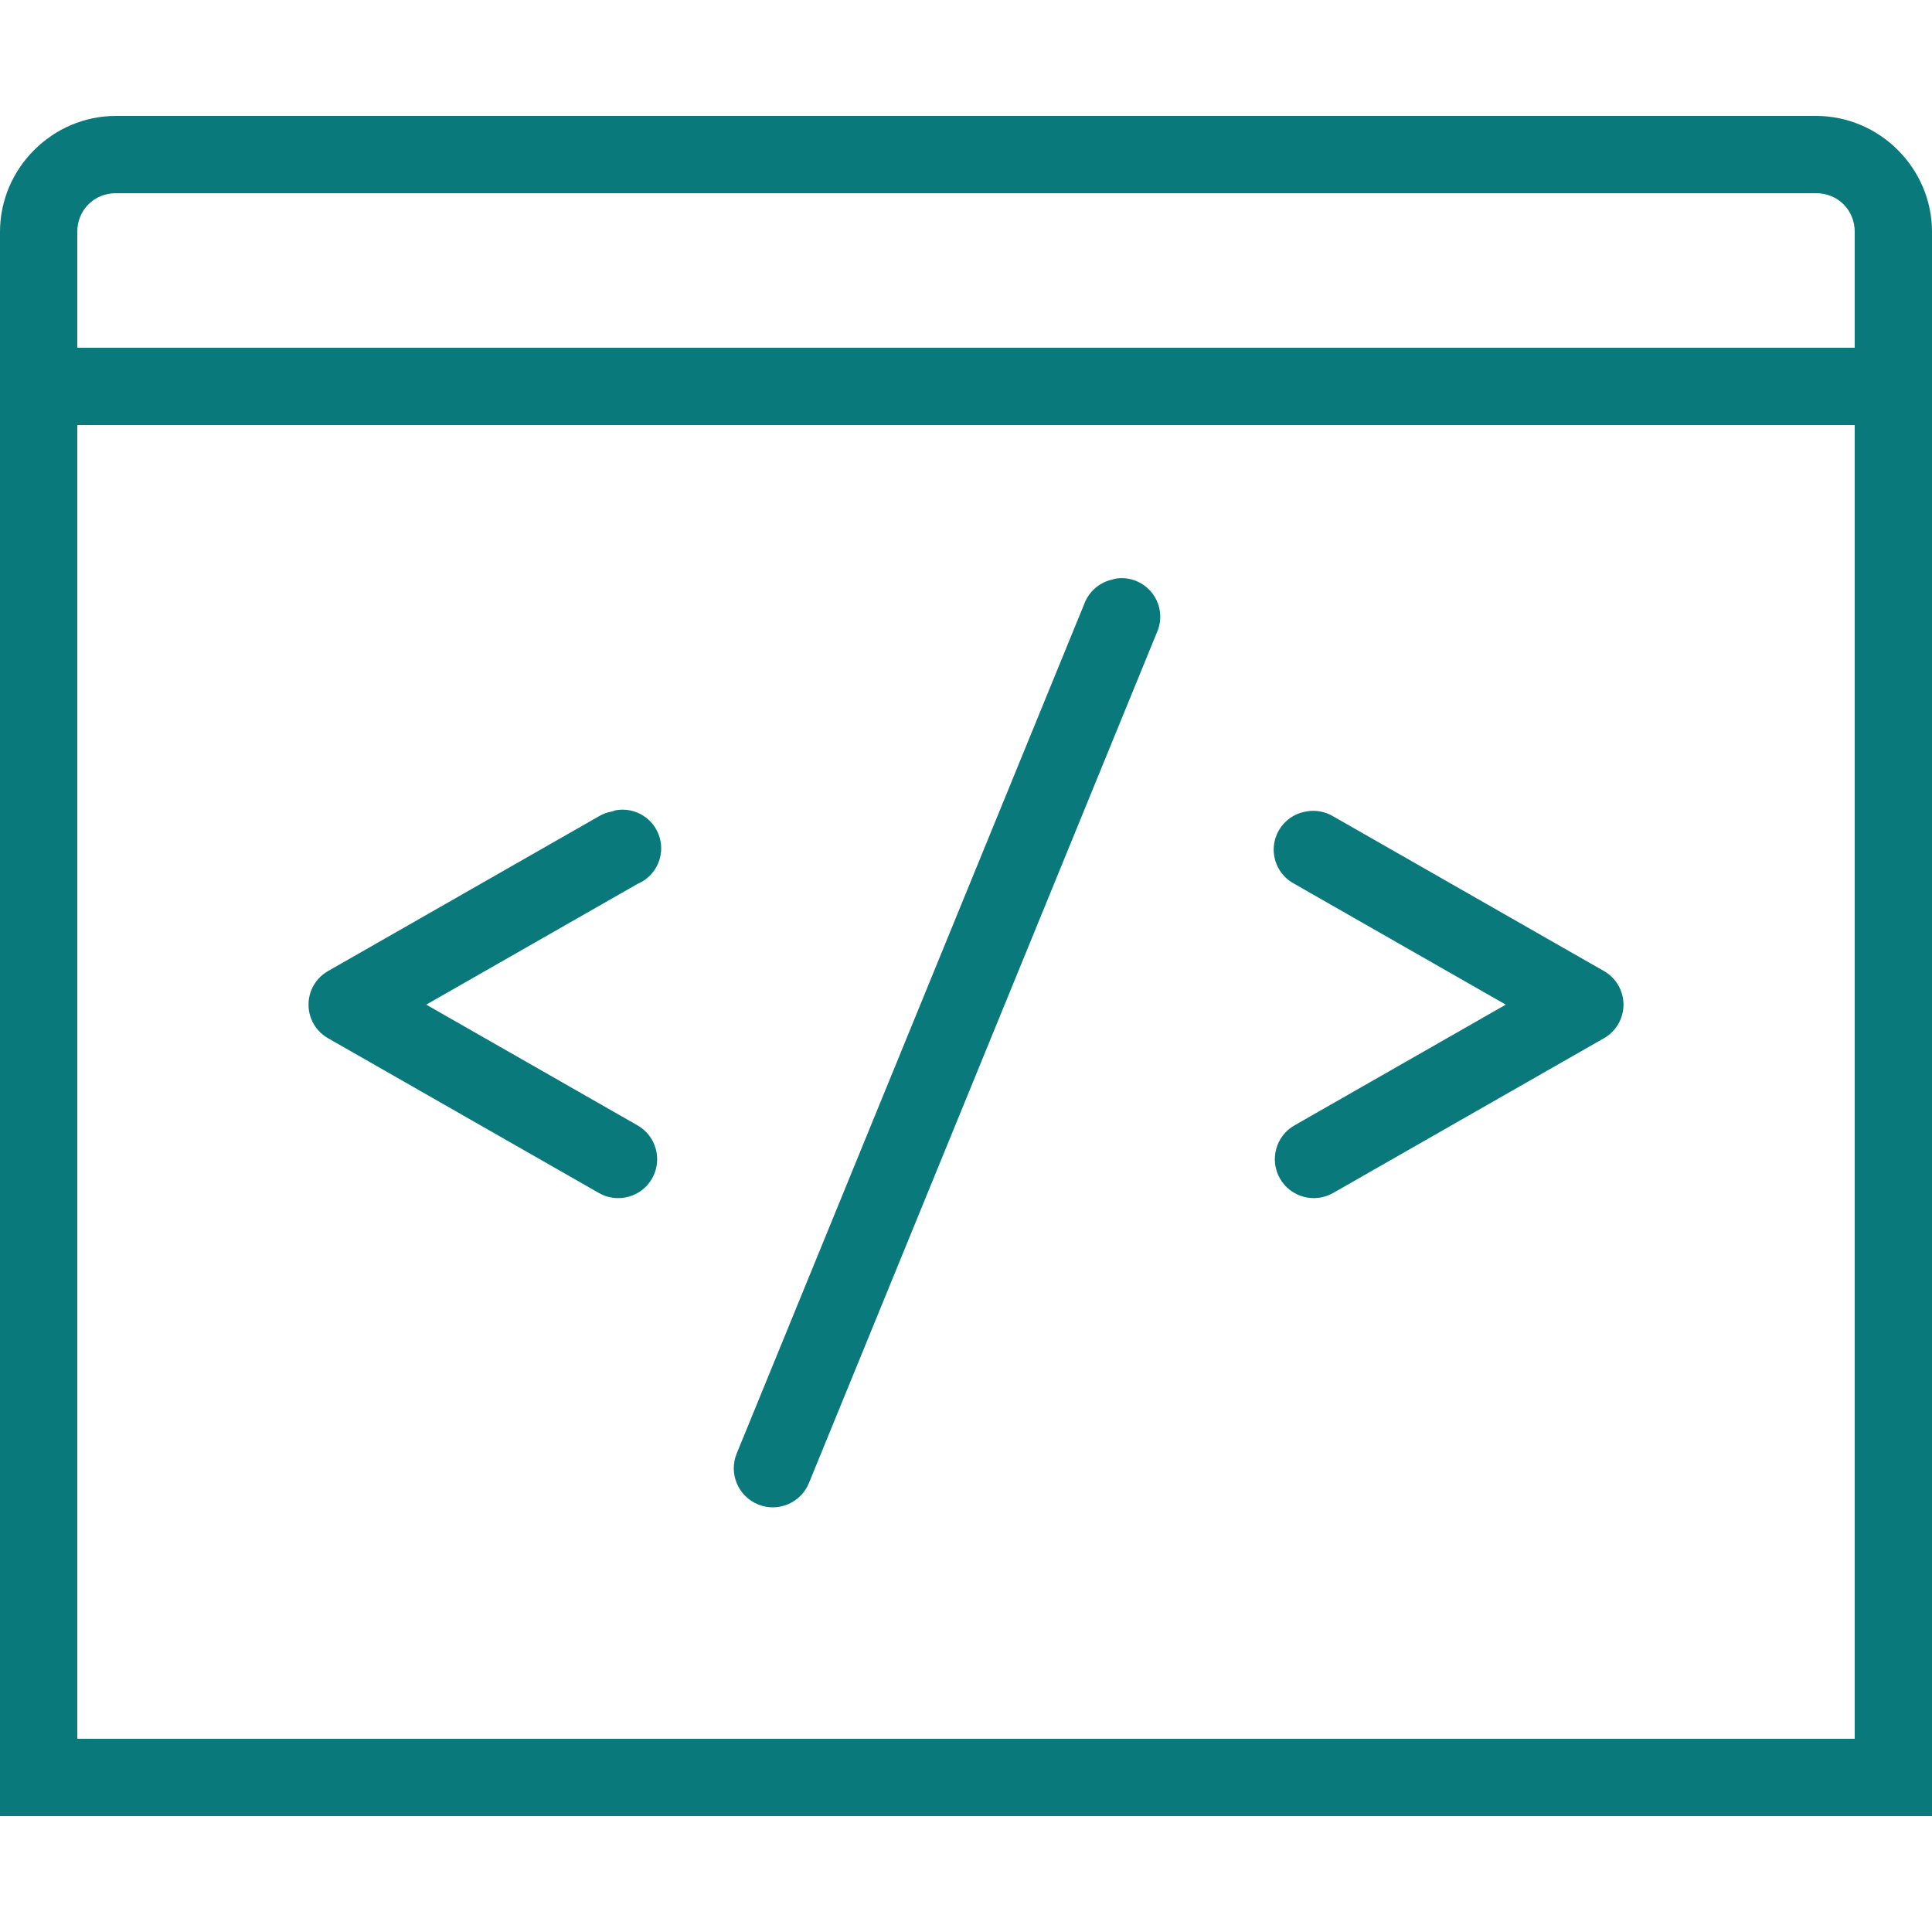
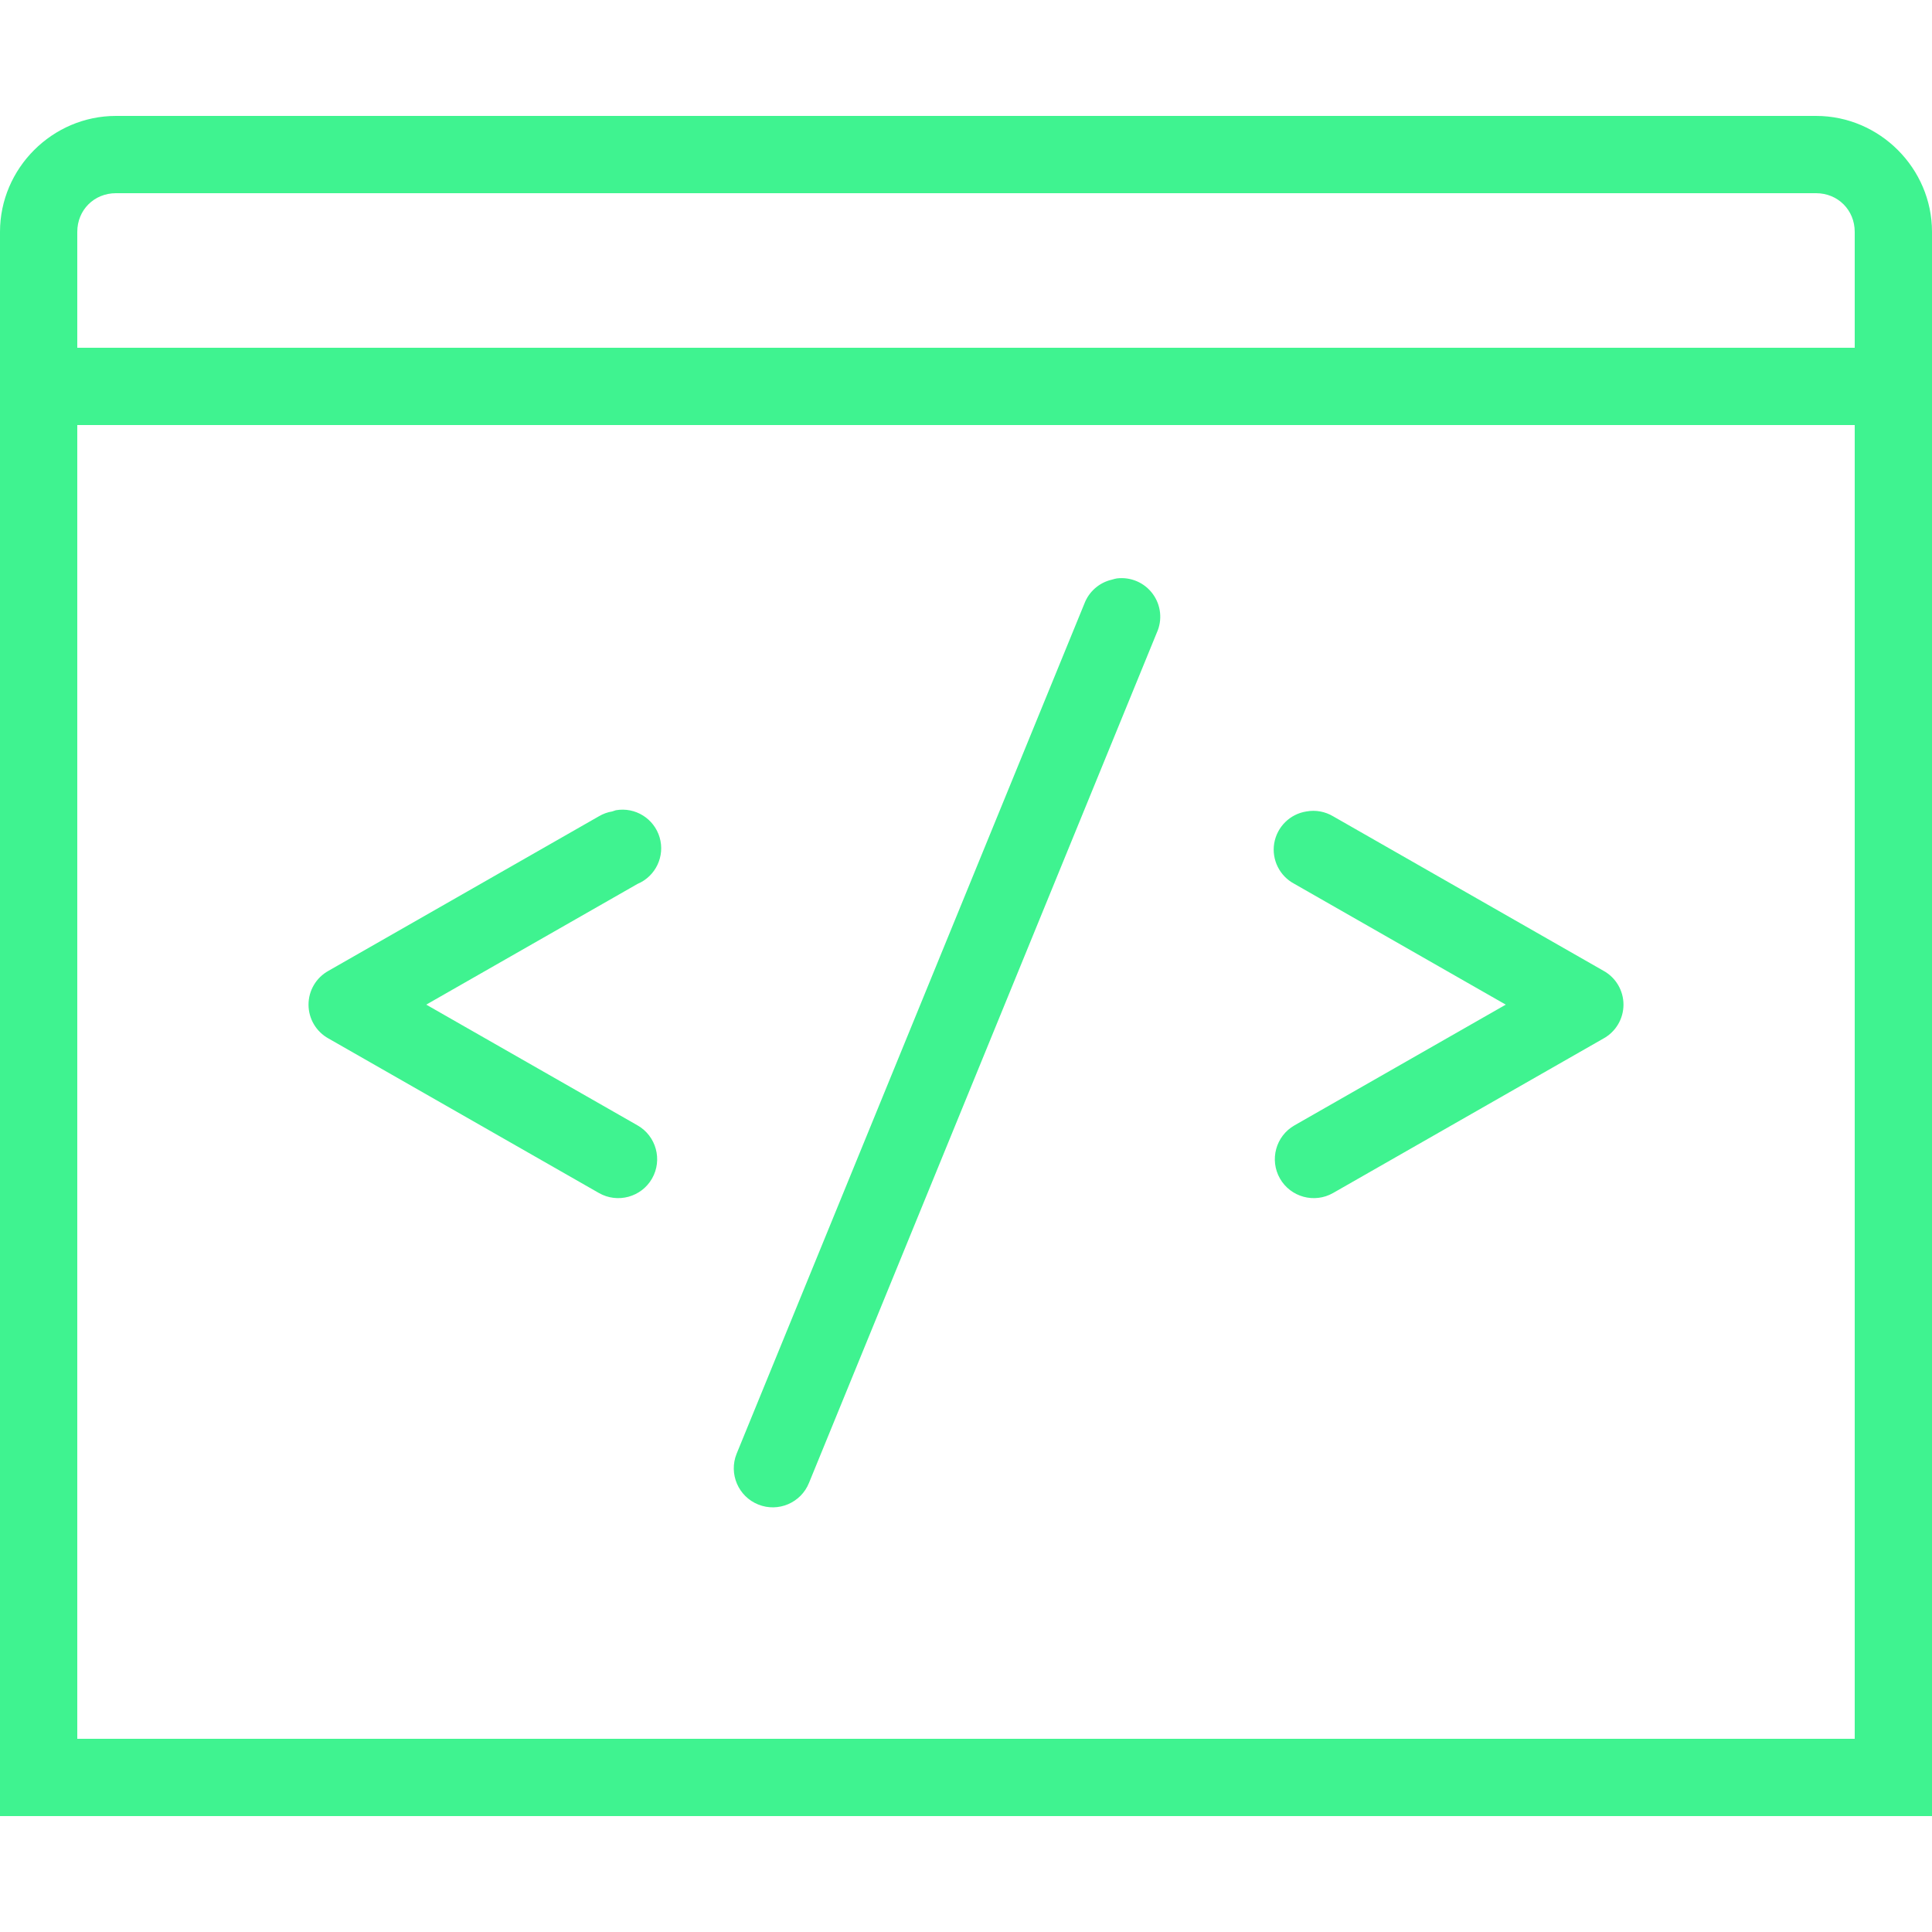
<svg xmlns="http://www.w3.org/2000/svg" width="100pt" height="100pt" viewBox="0 0 100 100" version="1.1">
  <g id="surface1">
-     <path style=" stroke:none;fill-rule:nonzero;fill:#09797B;fill-opacity:1;" d="M 6 6 C 2.711 6 0 8.711 0 12 L 0 94 L 100 94 L 100 12 C 100 8.711 97.289 6 94 6 Z M 6 10 L 94 10 C 95.129 10 96 10.871 96 12 L 96 18 L 4 18 L 4 12 C 4 10.871 4.871 10 6 10 Z M 4 22 L 96 22 L 96 90 L 4 90 Z M 57.812 29.938 C 57.727 29.953 57.645 29.973 57.562 30 C 56.902 30.148 56.363 30.617 56.125 31.25 L 38.125 75.25 C 37.711 76.285 38.215 77.461 39.25 77.875 C 40.285 78.289 41.461 77.785 41.875 76.75 L 59.875 32.75 C 60.176 32.09 60.094 31.324 59.668 30.742 C 59.238 30.156 58.531 29.852 57.812 29.938 Z M 31.875 41.938 C 31.812 41.957 31.75 41.977 31.688 42 C 31.445 42.039 31.211 42.125 31 42.25 L 17 50.25 C 16.363 50.602 15.969 51.273 15.969 52 C 15.969 52.727 16.363 53.398 17 53.75 L 31 61.75 C 31.965 62.301 33.199 61.965 33.75 61 C 34.301 60.035 33.965 58.801 33 58.25 L 22.062 52 L 33 45.75 C 33.938 45.355 34.43 44.316 34.141 43.34 C 33.852 42.367 32.879 41.762 31.875 41.938 Z M 67.625 42 C 66.77 42.129 66.098 42.797 65.953 43.648 C 65.812 44.5 66.234 45.348 67 45.75 L 77.938 52 L 67 58.25 C 66.035 58.801 65.699 60.035 66.25 61 C 66.801 61.965 68.035 62.301 69 61.75 L 83 53.75 C 83.637 53.398 84.031 52.727 84.031 52 C 84.031 51.273 83.637 50.602 83 50.25 L 69 42.25 C 68.586 42.004 68.098 41.914 67.625 42 Z " />
+     <path style=" stroke:none;fill-rule:nonzero;fill:#3FF390;fill-opacity:1;" d="M 6 6 C 2.711 6 0 8.711 0 12 L 0 94 L 100 94 L 100 12 C 100 8.711 97.289 6 94 6 Z M 6 10 L 94 10 C 95.129 10 96 10.871 96 12 L 96 18 L 4 18 L 4 12 C 4 10.871 4.871 10 6 10 Z M 4 22 L 96 22 L 96 90 L 4 90 Z M 57.812 29.938 C 57.727 29.953 57.645 29.973 57.562 30 C 56.902 30.148 56.363 30.617 56.125 31.25 L 38.125 75.25 C 37.711 76.285 38.215 77.461 39.25 77.875 C 40.285 78.289 41.461 77.785 41.875 76.75 L 59.875 32.75 C 60.176 32.09 60.094 31.324 59.668 30.742 C 59.238 30.156 58.531 29.852 57.812 29.938 Z M 31.875 41.938 C 31.812 41.957 31.75 41.977 31.688 42 C 31.445 42.039 31.211 42.125 31 42.25 L 17 50.25 C 16.363 50.602 15.969 51.273 15.969 52 C 15.969 52.727 16.363 53.398 17 53.75 L 31 61.75 C 31.965 62.301 33.199 61.965 33.75 61 C 34.301 60.035 33.965 58.801 33 58.25 L 22.062 52 L 33 45.75 C 33.938 45.355 34.43 44.316 34.141 43.34 C 33.852 42.367 32.879 41.762 31.875 41.938 Z M 67.625 42 C 66.77 42.129 66.098 42.797 65.953 43.648 C 65.812 44.5 66.234 45.348 67 45.75 L 77.938 52 L 67 58.25 C 66.035 58.801 65.699 60.035 66.25 61 C 66.801 61.965 68.035 62.301 69 61.75 L 83 53.75 C 83.637 53.398 84.031 52.727 84.031 52 C 84.031 51.273 83.637 50.602 83 50.25 L 69 42.25 C 68.586 42.004 68.098 41.914 67.625 42 Z " />
  </g>
</svg>
